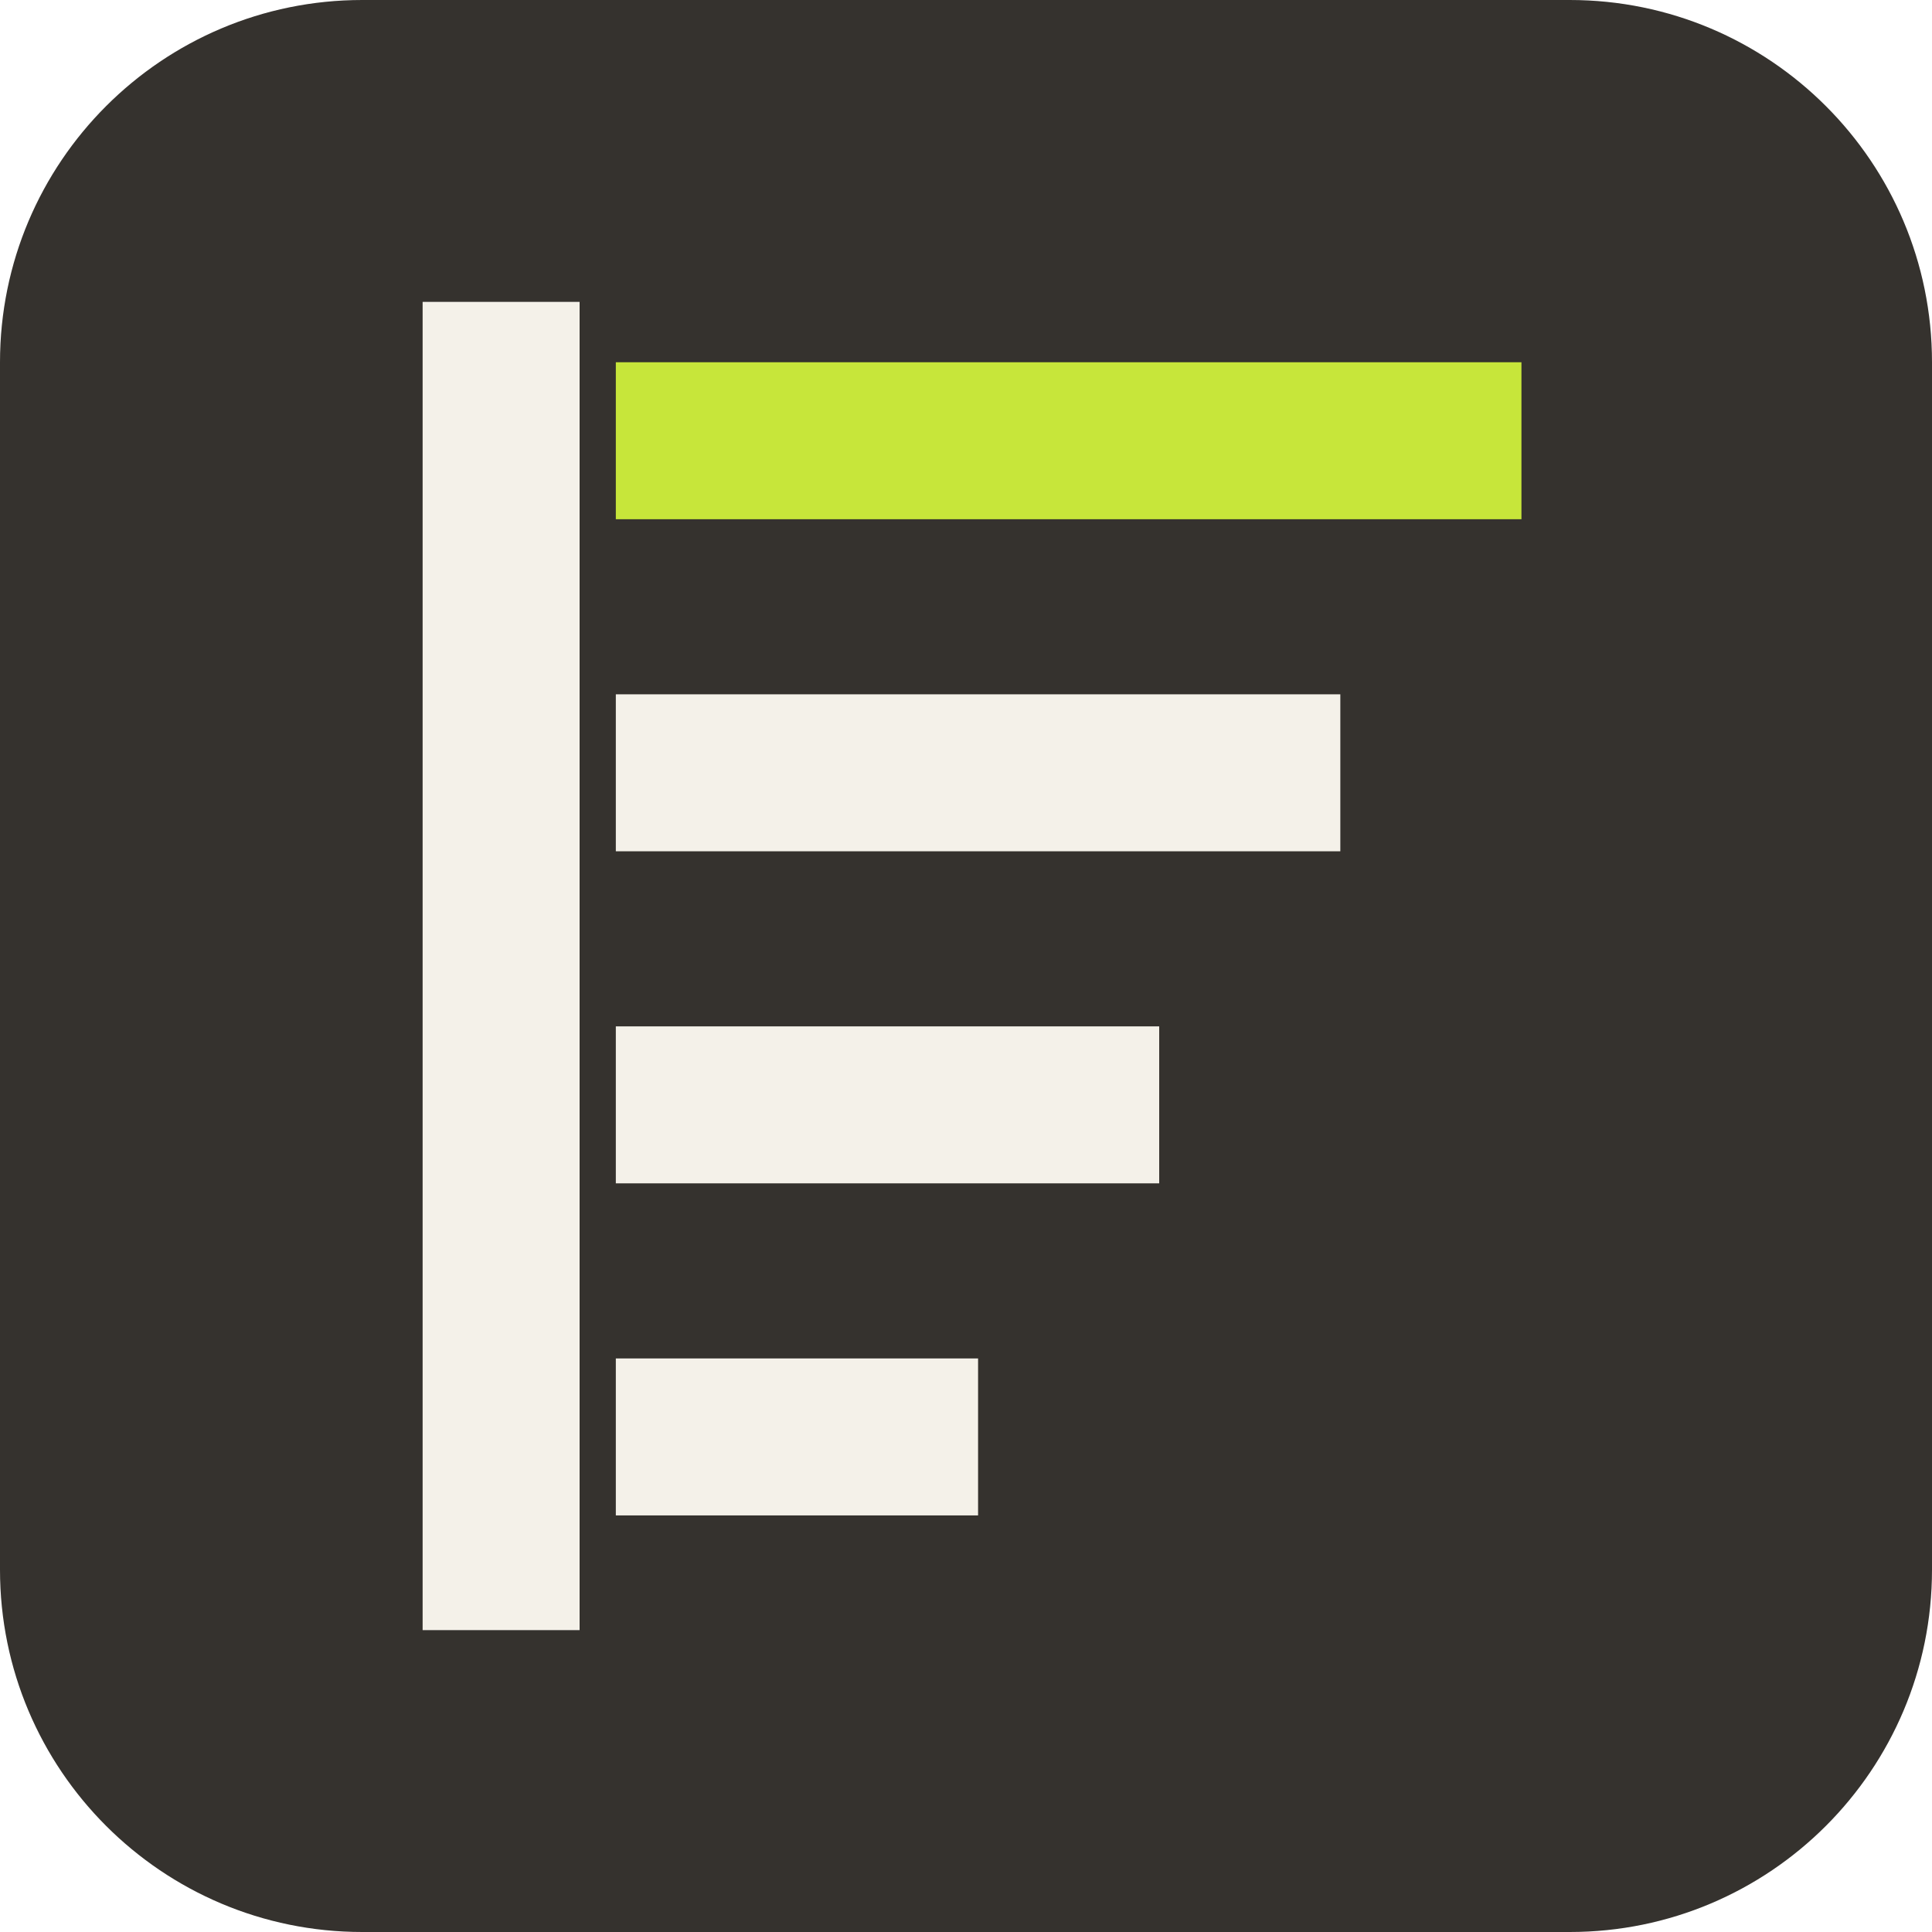
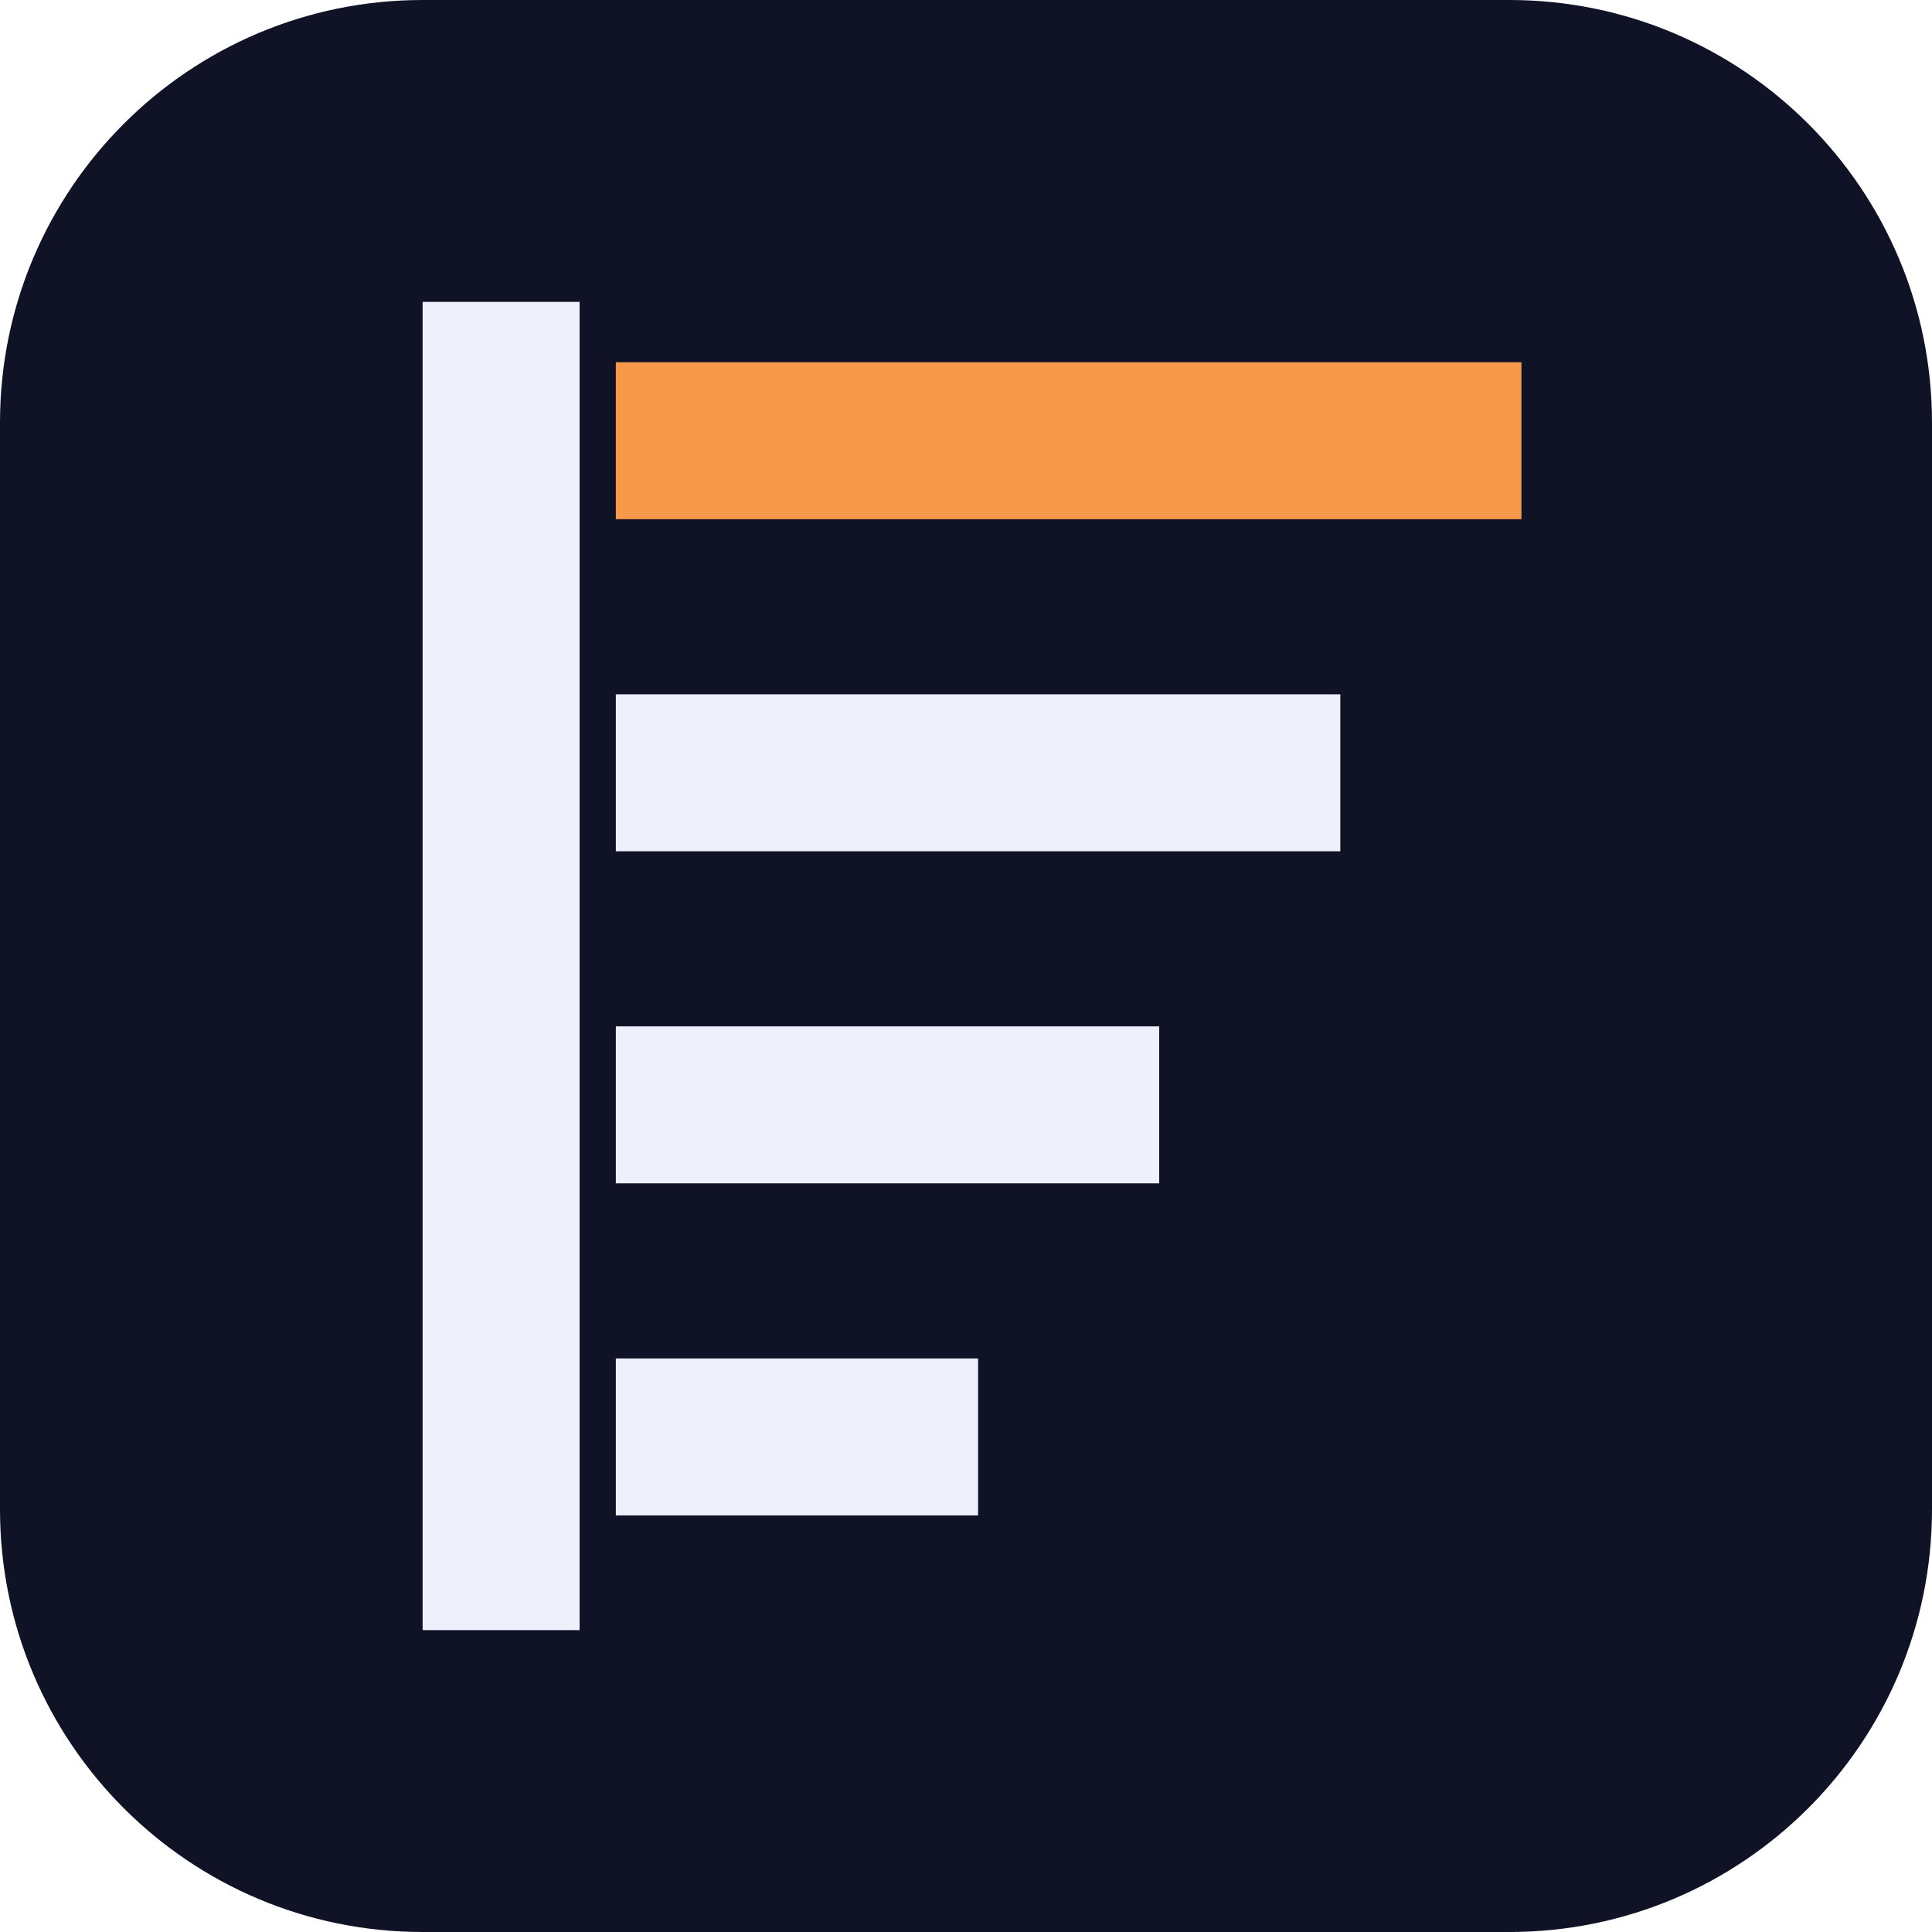
<svg xmlns="http://www.w3.org/2000/svg" viewBox="0 0 32 32" width="32" height="32">
-   <rect width="32" height="32" rx="6" fill="#35322e" />
-   <g fill="#f4f1e9">
+   <rect width="32" height="32" rx="7" fill="#101326" />
+   <g fill="#eef0fb">
    <rect x="7" y="5" width="2.6" height="22" />
    <rect x="10.2" y="22.5" width="6" height="2.6" />
    <rect x="10.2" y="17" width="9" height="2.6" />
    <rect x="10.2" y="11.5" width="12" height="2.6" />
  </g>
-   <rect x="10.2" y="6" width="15" height="2.6" fill="#c7e63a" />
+   <rect x="10.2" y="6" width="15" height="2.6" fill="#f7994b" />
</svg>
